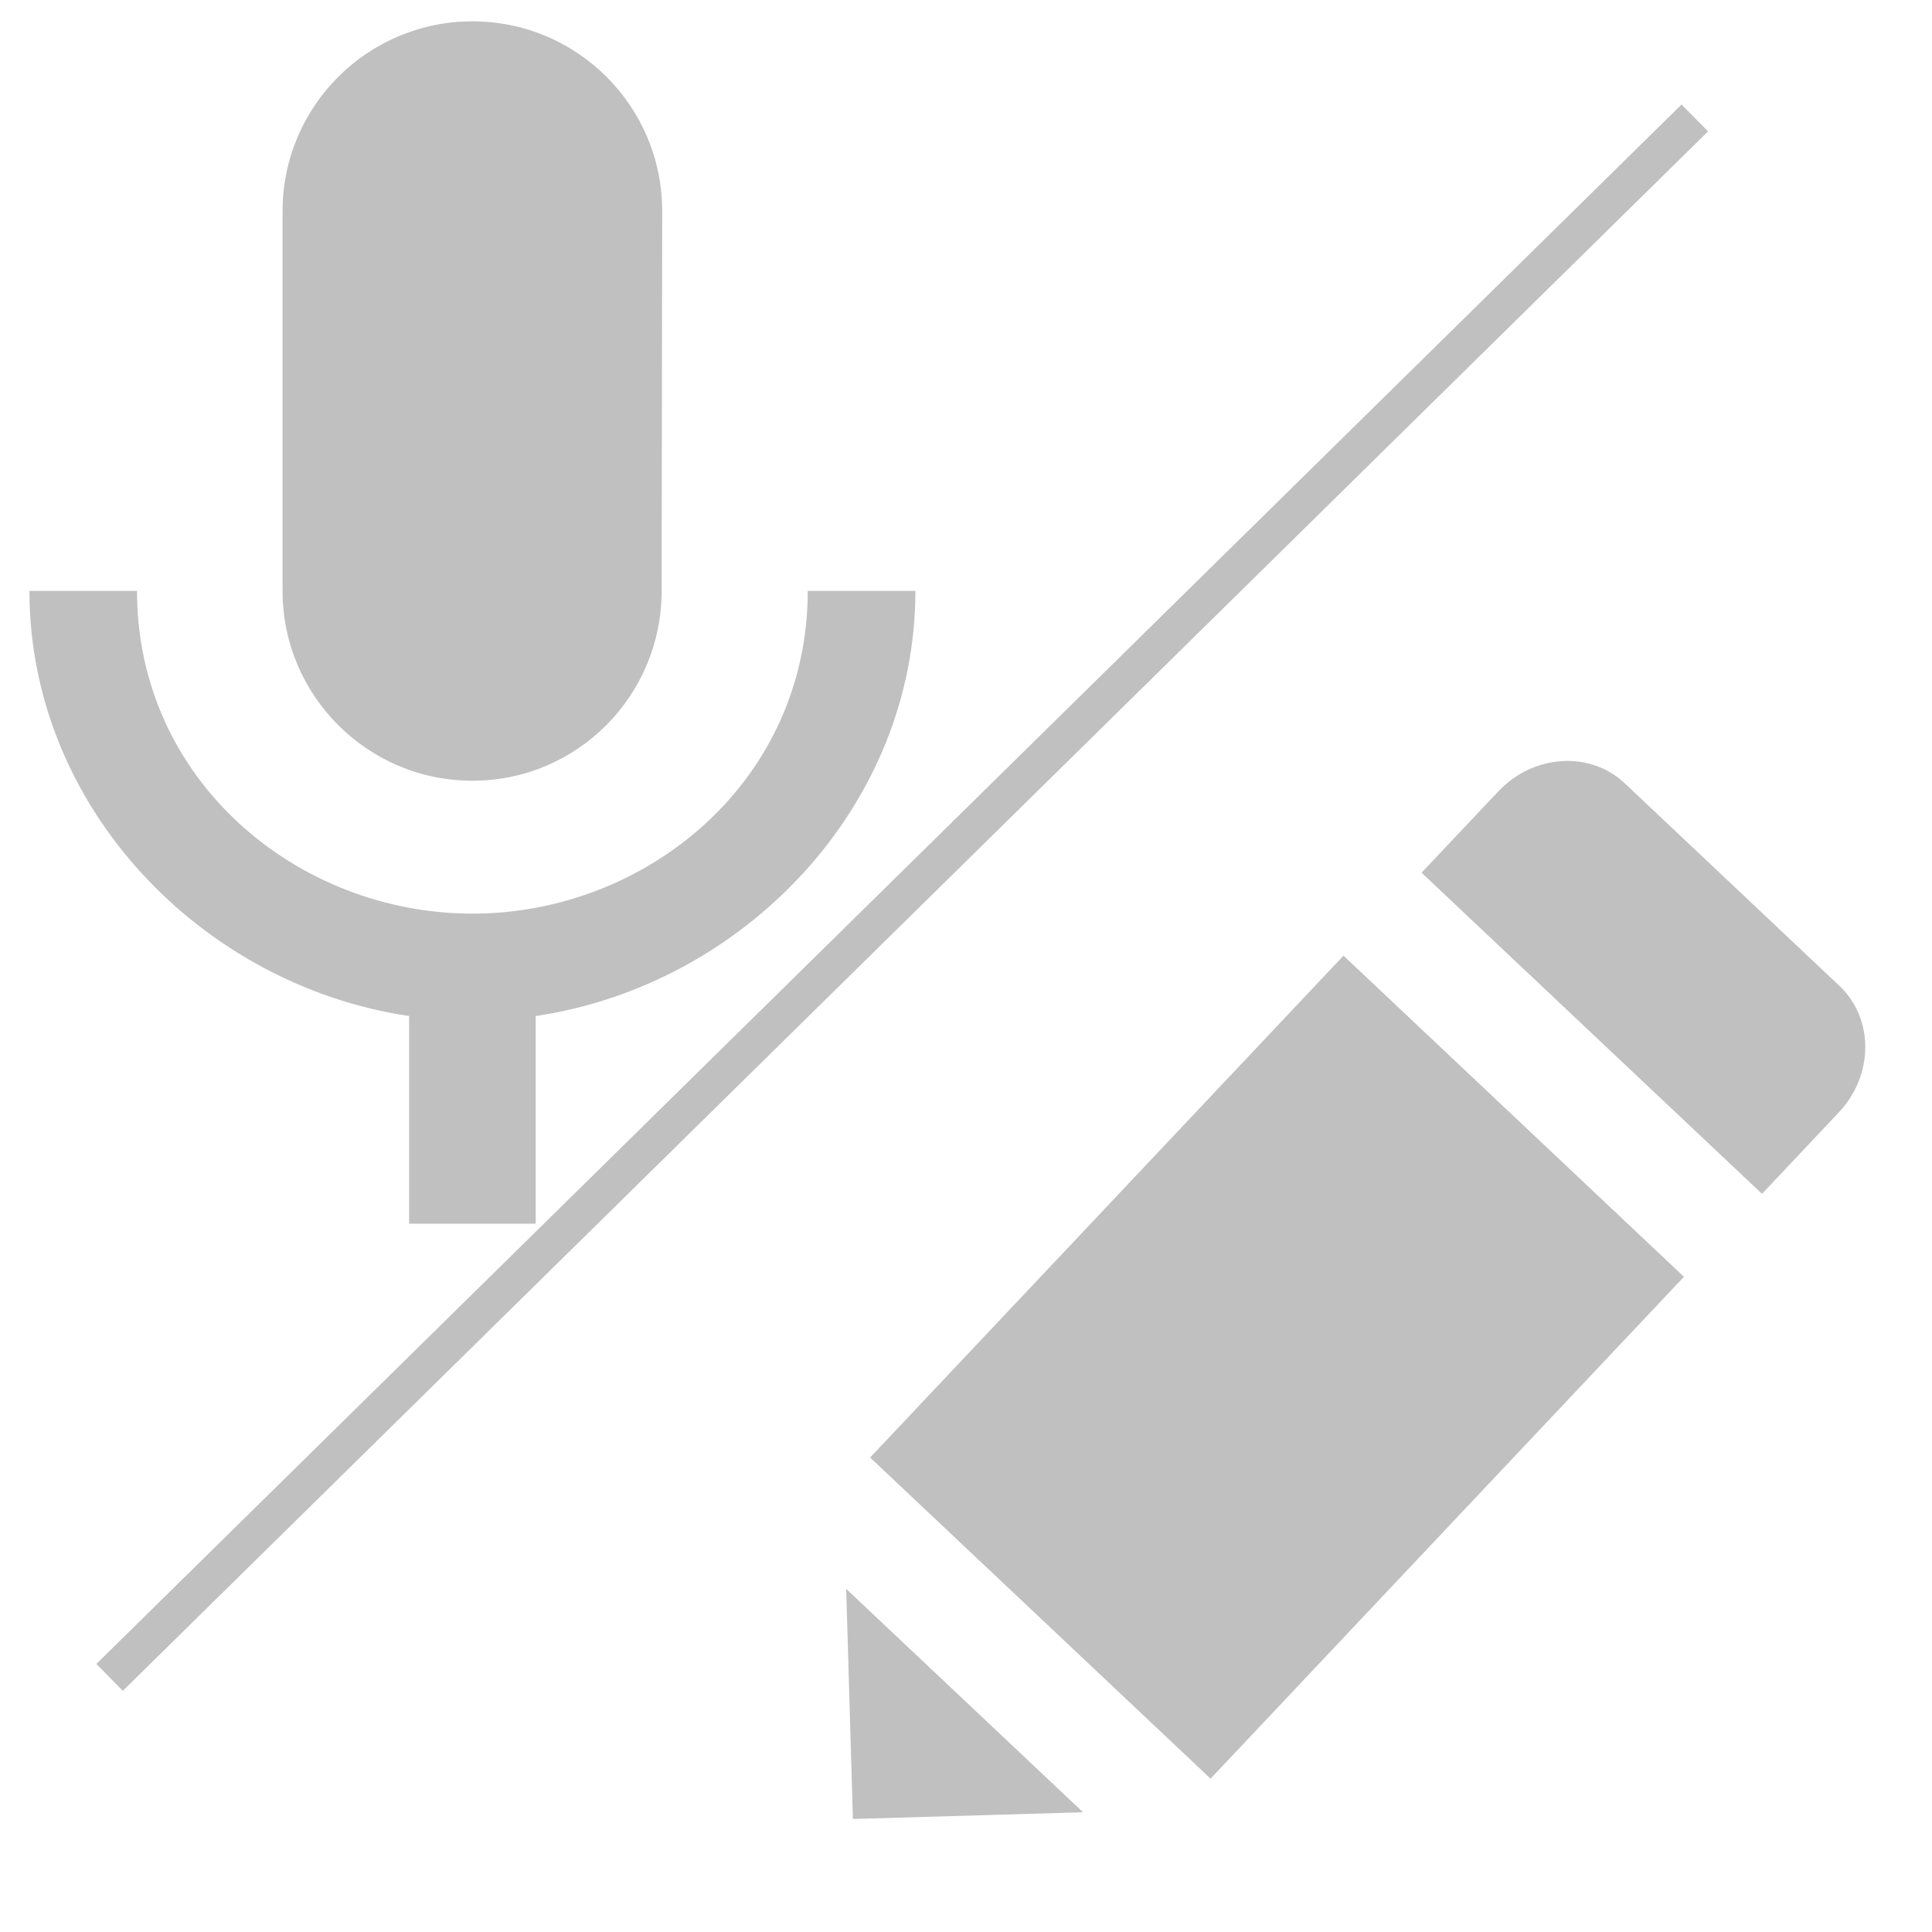
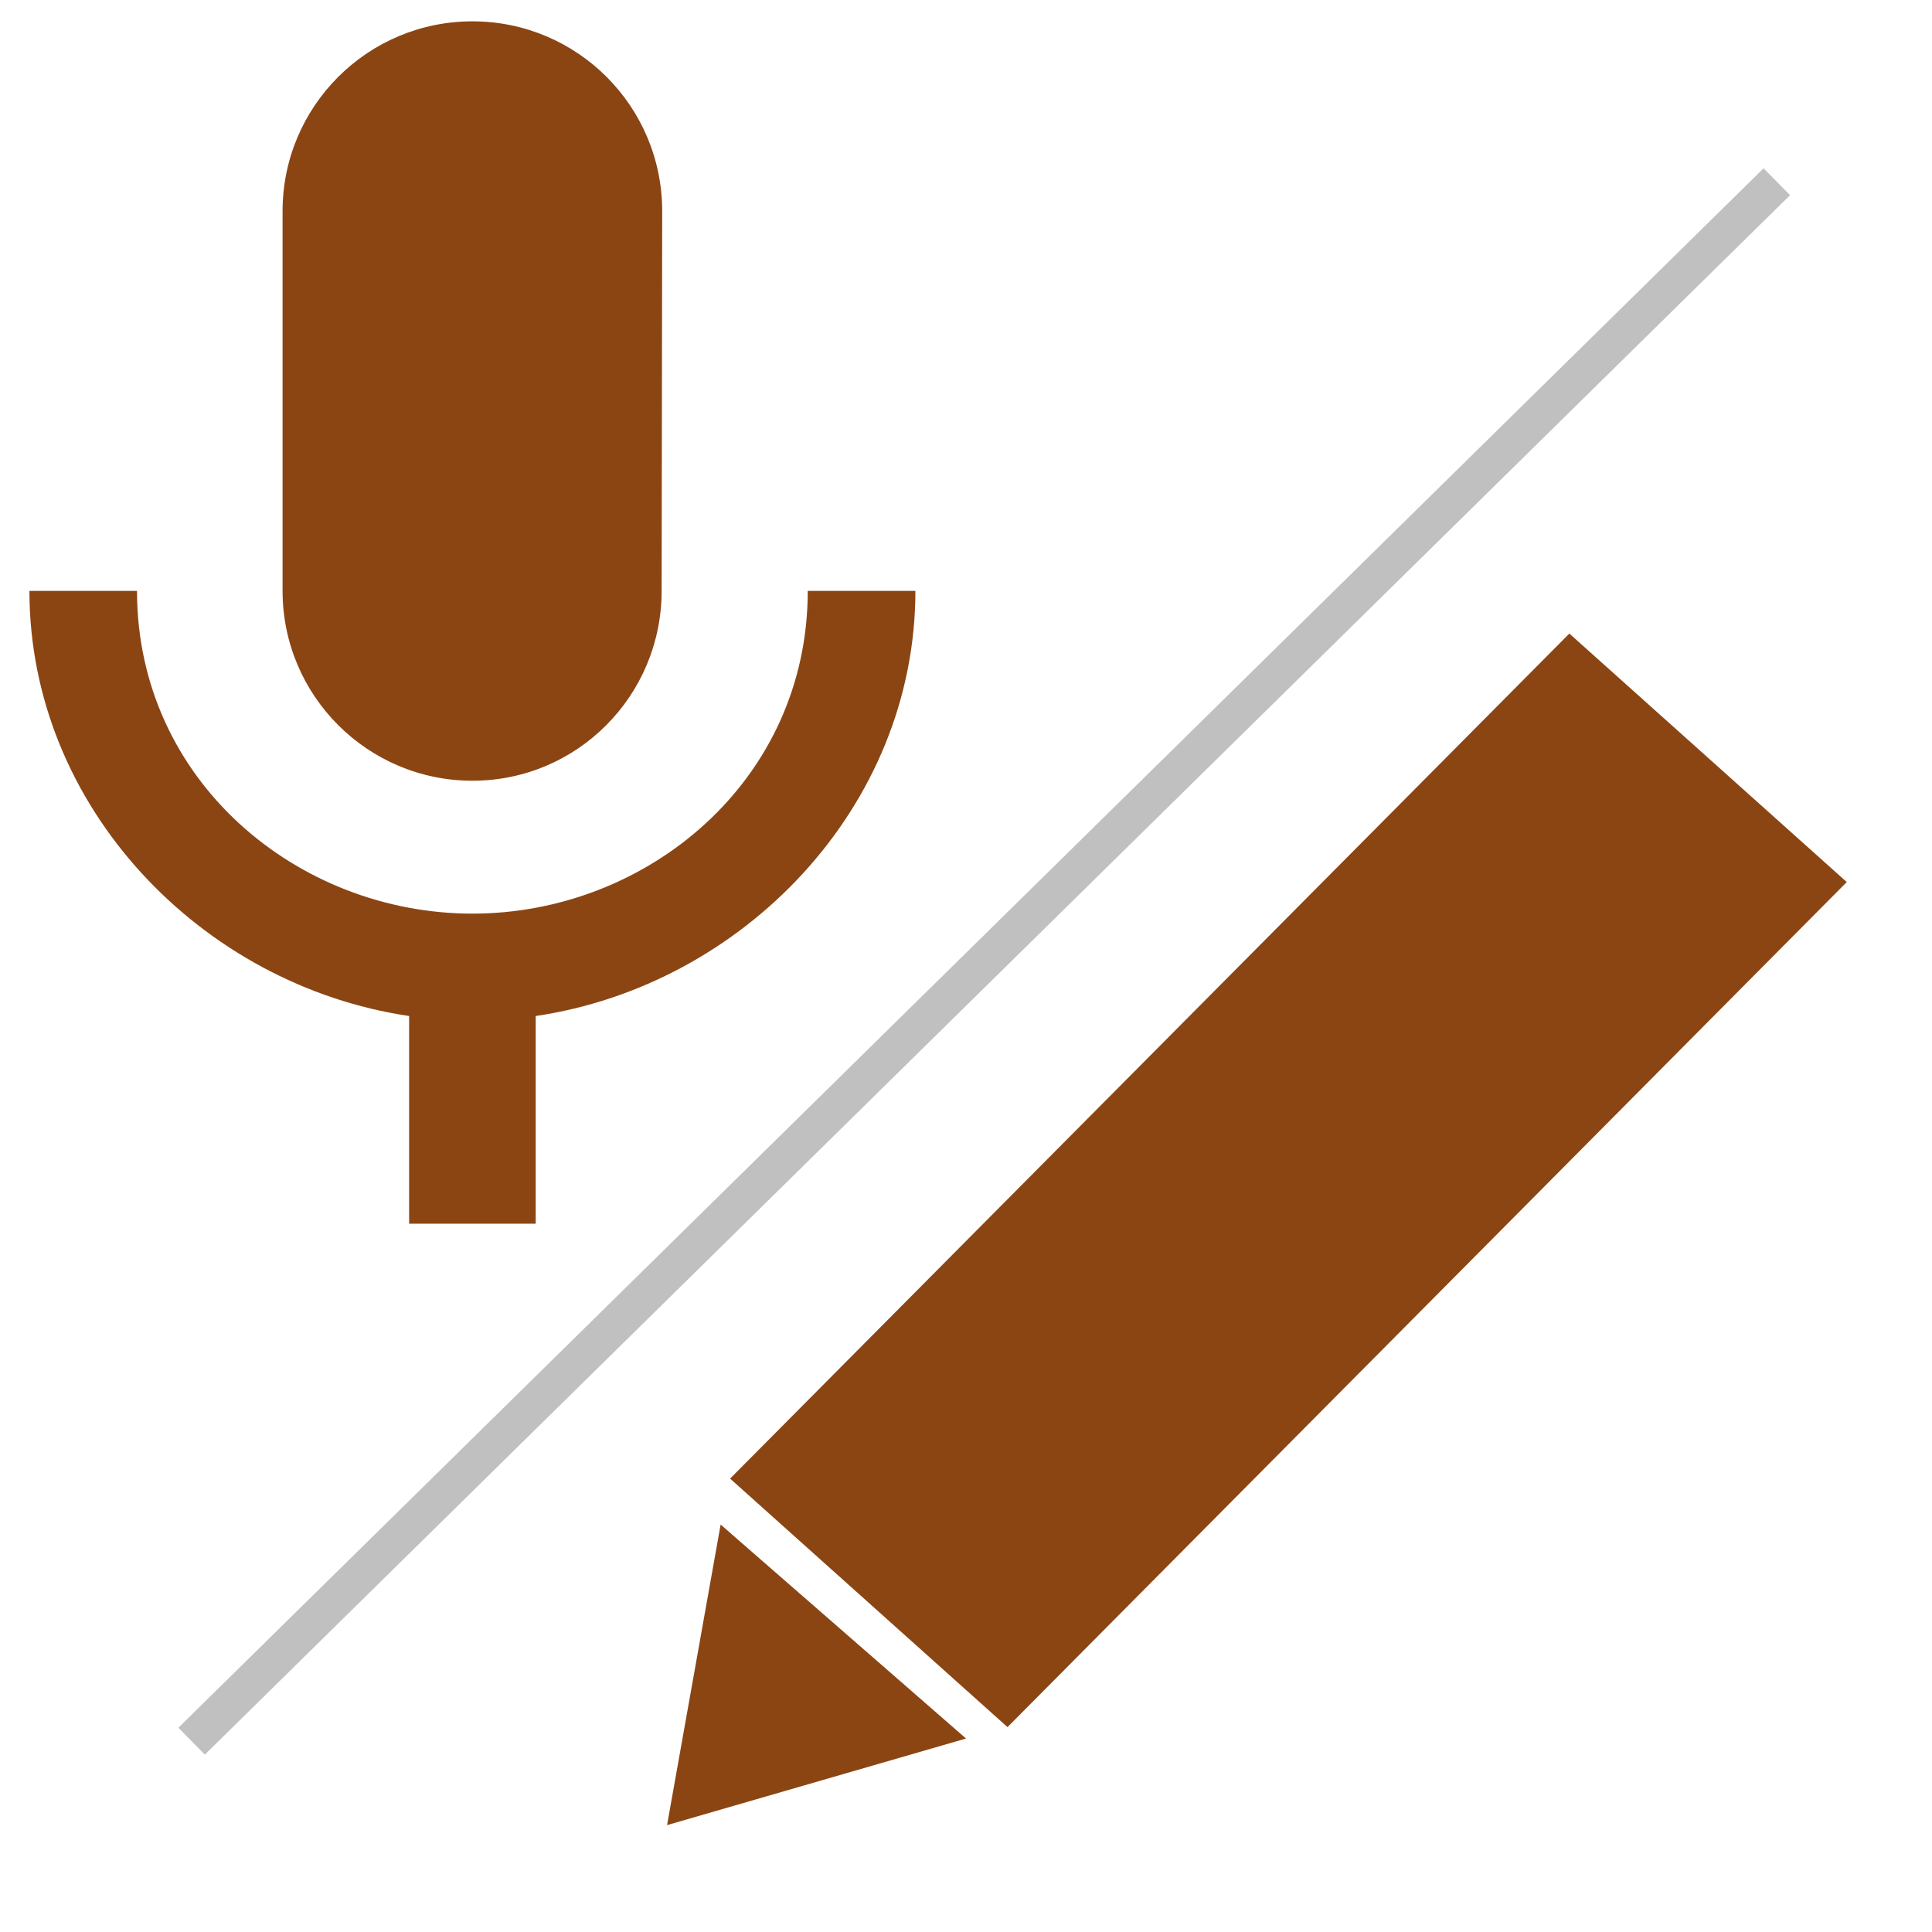
<svg xmlns="http://www.w3.org/2000/svg" version="1.1" id="Layer_1" x="0px" y="0px" width="512" height="512" viewBox="0 0 512 512" enable-background="new 0 0 1072.446 437.979" xml:space="preserve">
  <defs id="defs267" />
-   <g id="g118" transform="matrix(7.227176,-0.2111728,0.2111728,7.227176,-892.695,-925.573)" style="fill:#c0c0c0">
-     <polygon points="148.976,190.683 148.976,199.121 157.415,199.121 " id="polygon112" style="fill:#c0c0c0" />
-     <rect x="152.358" y="174.434" transform="matrix(0.7071,-0.7071,0.7071,0.7071,-81.0811,170.2868)" width="25.287" height="17.154" id="rect114" style="fill:#c0c0c0" />
-     <path d="m 186.011,169.654 -7.646,-7.65 c -1.227,-1.229 -3.307,-1.174 -4.64,0.157 l -2.903,2.899 12.13,12.131 2.9,-2.902 c 1.326,-1.322 1.396,-3.401 0.159,-4.635 z" id="path116" style="fill:#c0c0c0" />
-   </g>
-   <path style="fill:#a9a9a9;fill-rule:evenodd;stroke:#c0c0c0;stroke-width:10;stroke-linecap:butt;stroke-linejoin:miter;stroke-miterlimit:4;stroke-dasharray:none;stroke-opacity:1" d="M 29.043,444.523 C 169.077,306.766 309.11,169.01 449.142,31.255" id="path8817" />
-   <path style="fill:#c0c0c0;fill-opacity:1;stroke-width:3.354;stroke-linejoin:round" d="m 214.062,156.59 c 0,50.312 -42.547,85.53 -88.868,85.53 -46.32,0 -88.884,-35.218 -88.884,-85.53 H 7.8 c 0,57.272 45.599,104.531 100.624,112.665 V 324.296 h 33.541 v -55.041 c 54.991,-8.134 100.624,-55.393 100.624,-112.665 m -117.394,50.312 c 27.789,0 50.144,-22.54 50.144,-50.312 l 0.151,-100.624 c 0,-27.806 -22.506,-50.312 -50.295,-50.312 -27.772,0 -50.312,22.506 -50.312,50.312 V 156.59 c 0,27.772 22.54,50.312 50.312,50.312 z" id="path9061" />
+   <path style="fill:#8b4513;stroke-width:7.23" d="m 176.776,483.675 79.232,-22.945 -65.034,-56.707 z" id="polygon112" />
+   <rect style="fill:#8b4513;stroke-width:6.161" id="rect114" height="98.703" width="315.627" transform="matrix(0.7046684,-0.7095367,0.7448435,0.6672392,0,0)" y="413.952" x="-162.982" ry="23.31" rx="0" />
+   <path style="fill:#a9a9a9;fill-rule:evenodd;stroke:#c0c0c0;stroke-width:10;stroke-linecap:butt;stroke-linejoin:miter;stroke-miterlimit:4;stroke-dasharray:none;stroke-opacity:1" d="M 50.779,461.428 C 190.813,323.671 330.846,185.916 470.877,48.161" id="path8817" />
+   <path style="fill:#8b4513;fill-opacity:1;stroke-width:3.354;stroke-linejoin:round" d="m 214.062,156.59 c 0,50.312 -42.547,85.53 -88.868,85.53 -46.32,0 -88.884,-35.218 -88.884,-85.53 H 7.8 c 0,57.272 45.599,104.531 100.624,112.665 V 324.296 h 33.541 v -55.041 c 54.991,-8.134 100.624,-55.393 100.624,-112.665 m -117.394,50.312 c 27.789,0 50.144,-22.54 50.144,-50.312 l 0.151,-100.624 c 0,-27.806 -22.506,-50.312 -50.295,-50.312 -27.772,0 -50.312,22.506 -50.312,50.312 V 156.59 c 0,27.772 22.54,50.312 50.312,50.312 z" id="path9061" />
</svg>
